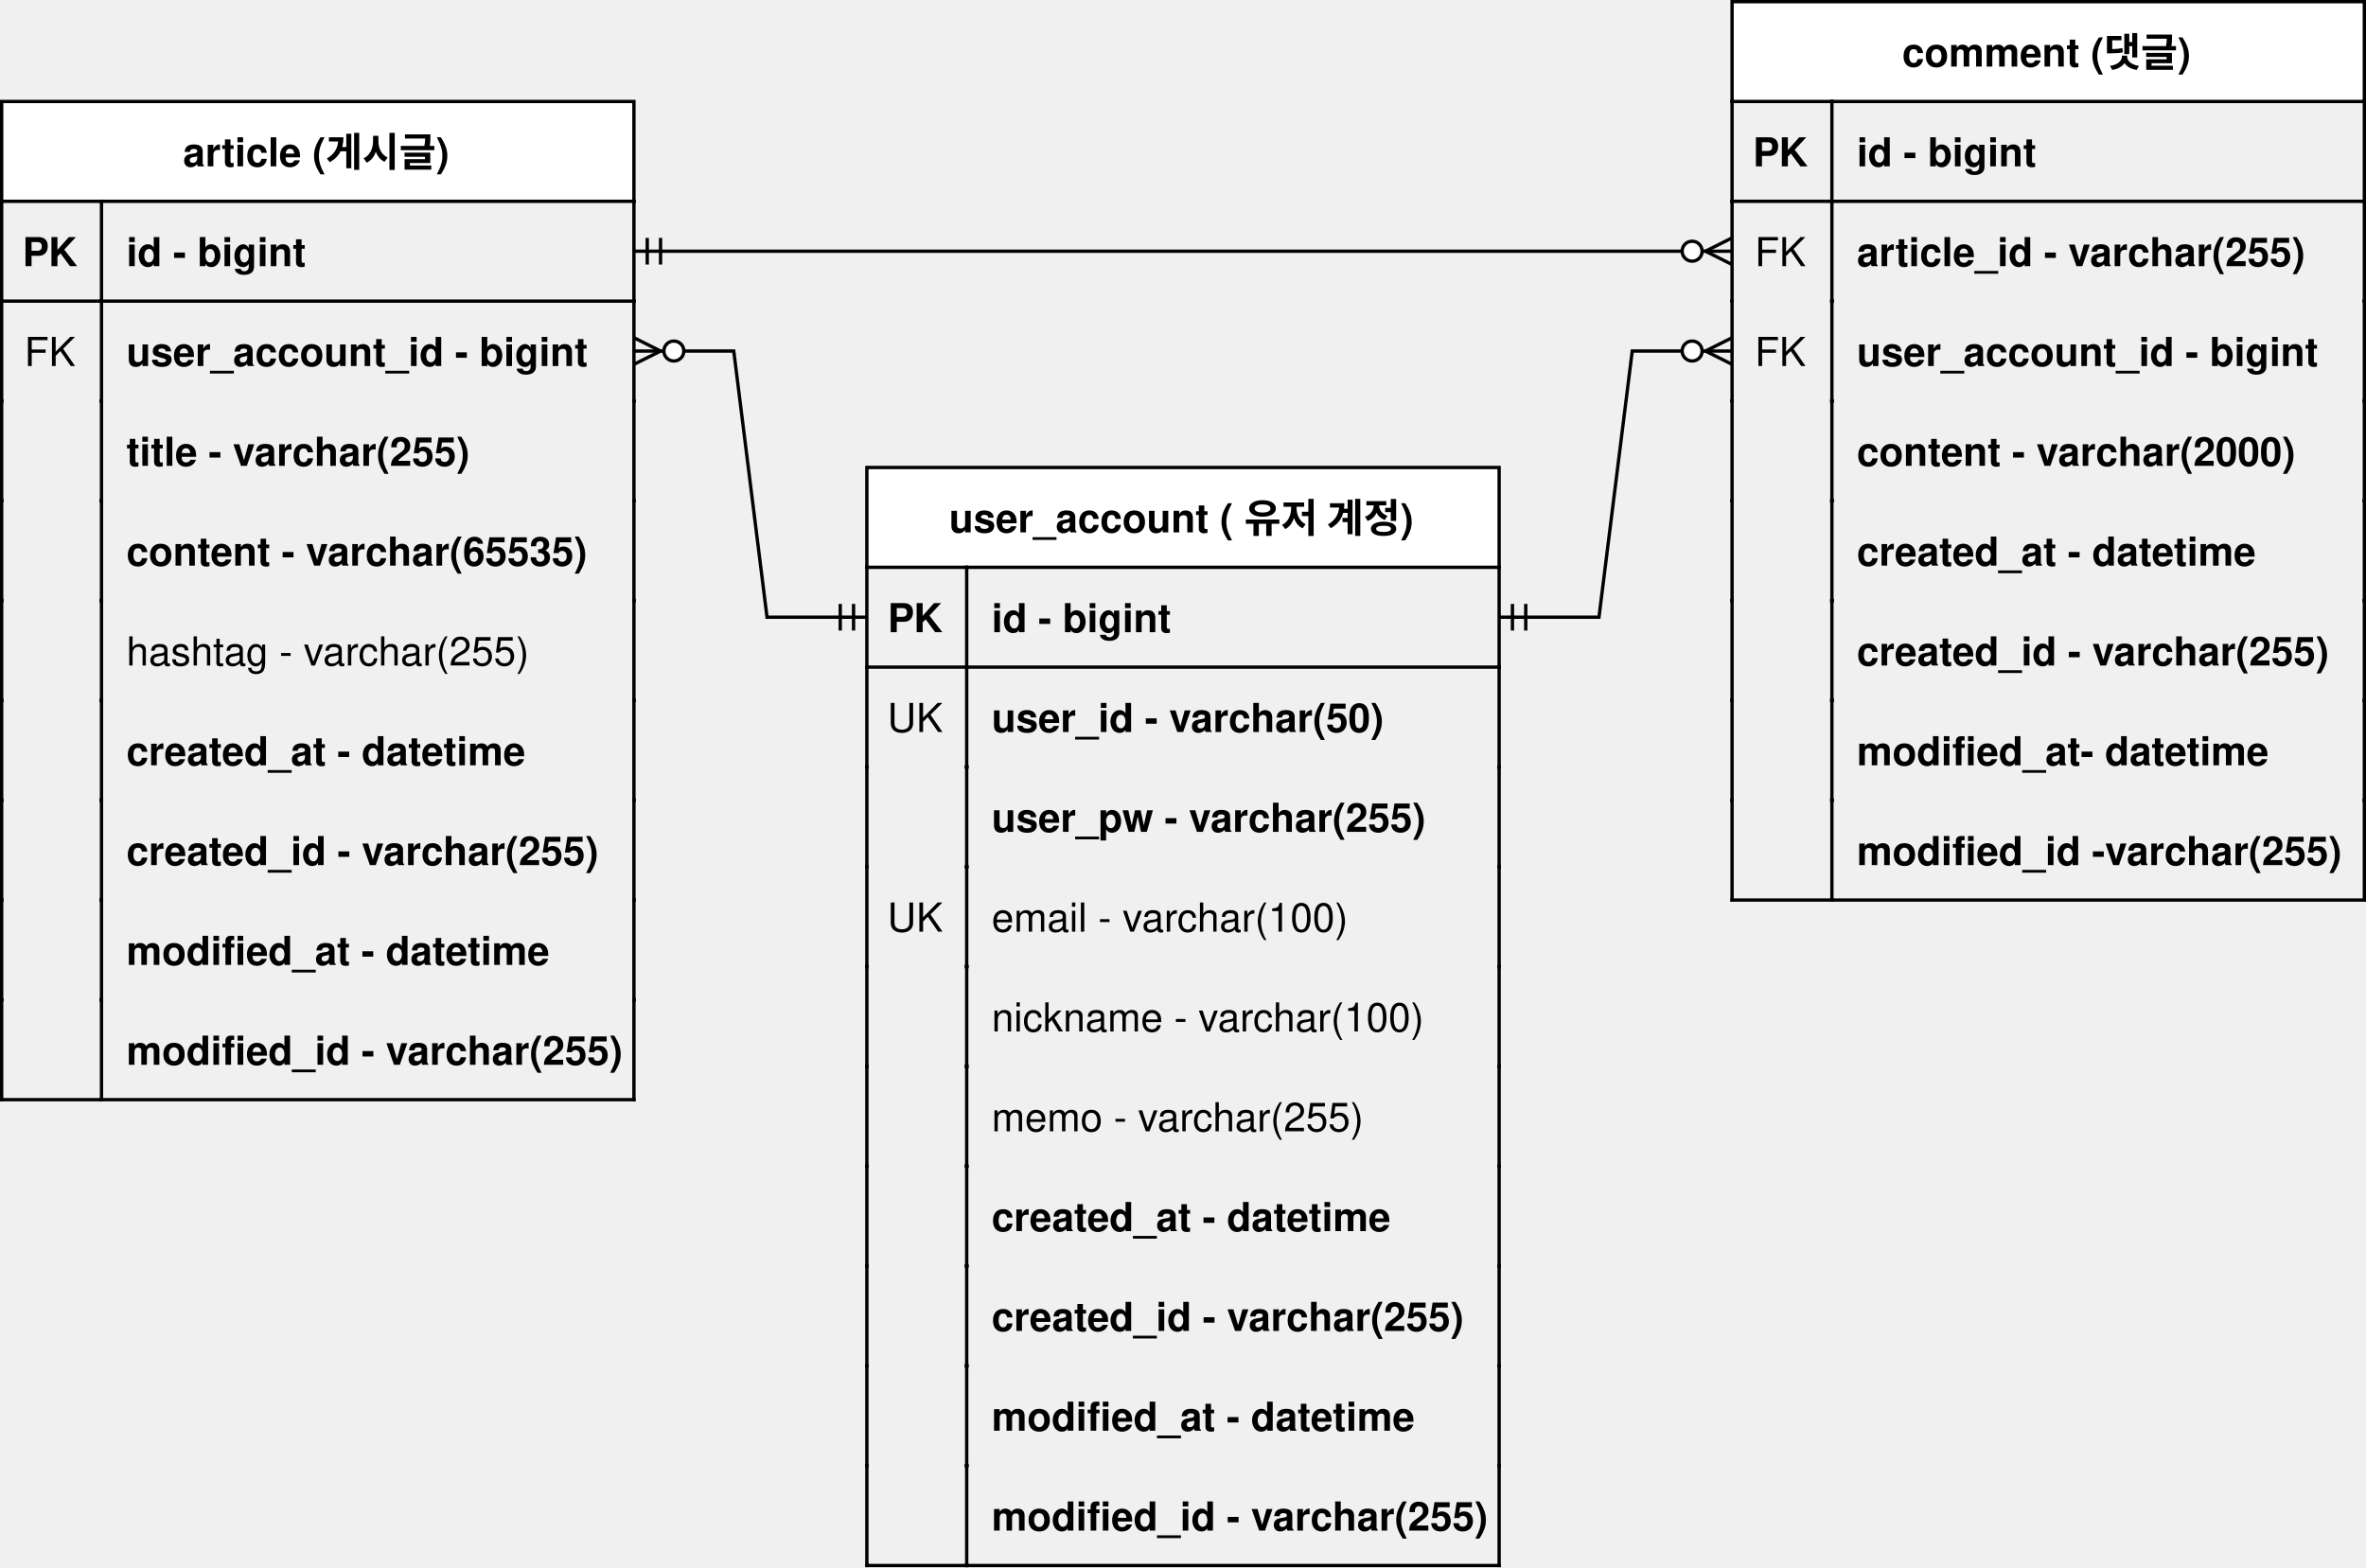
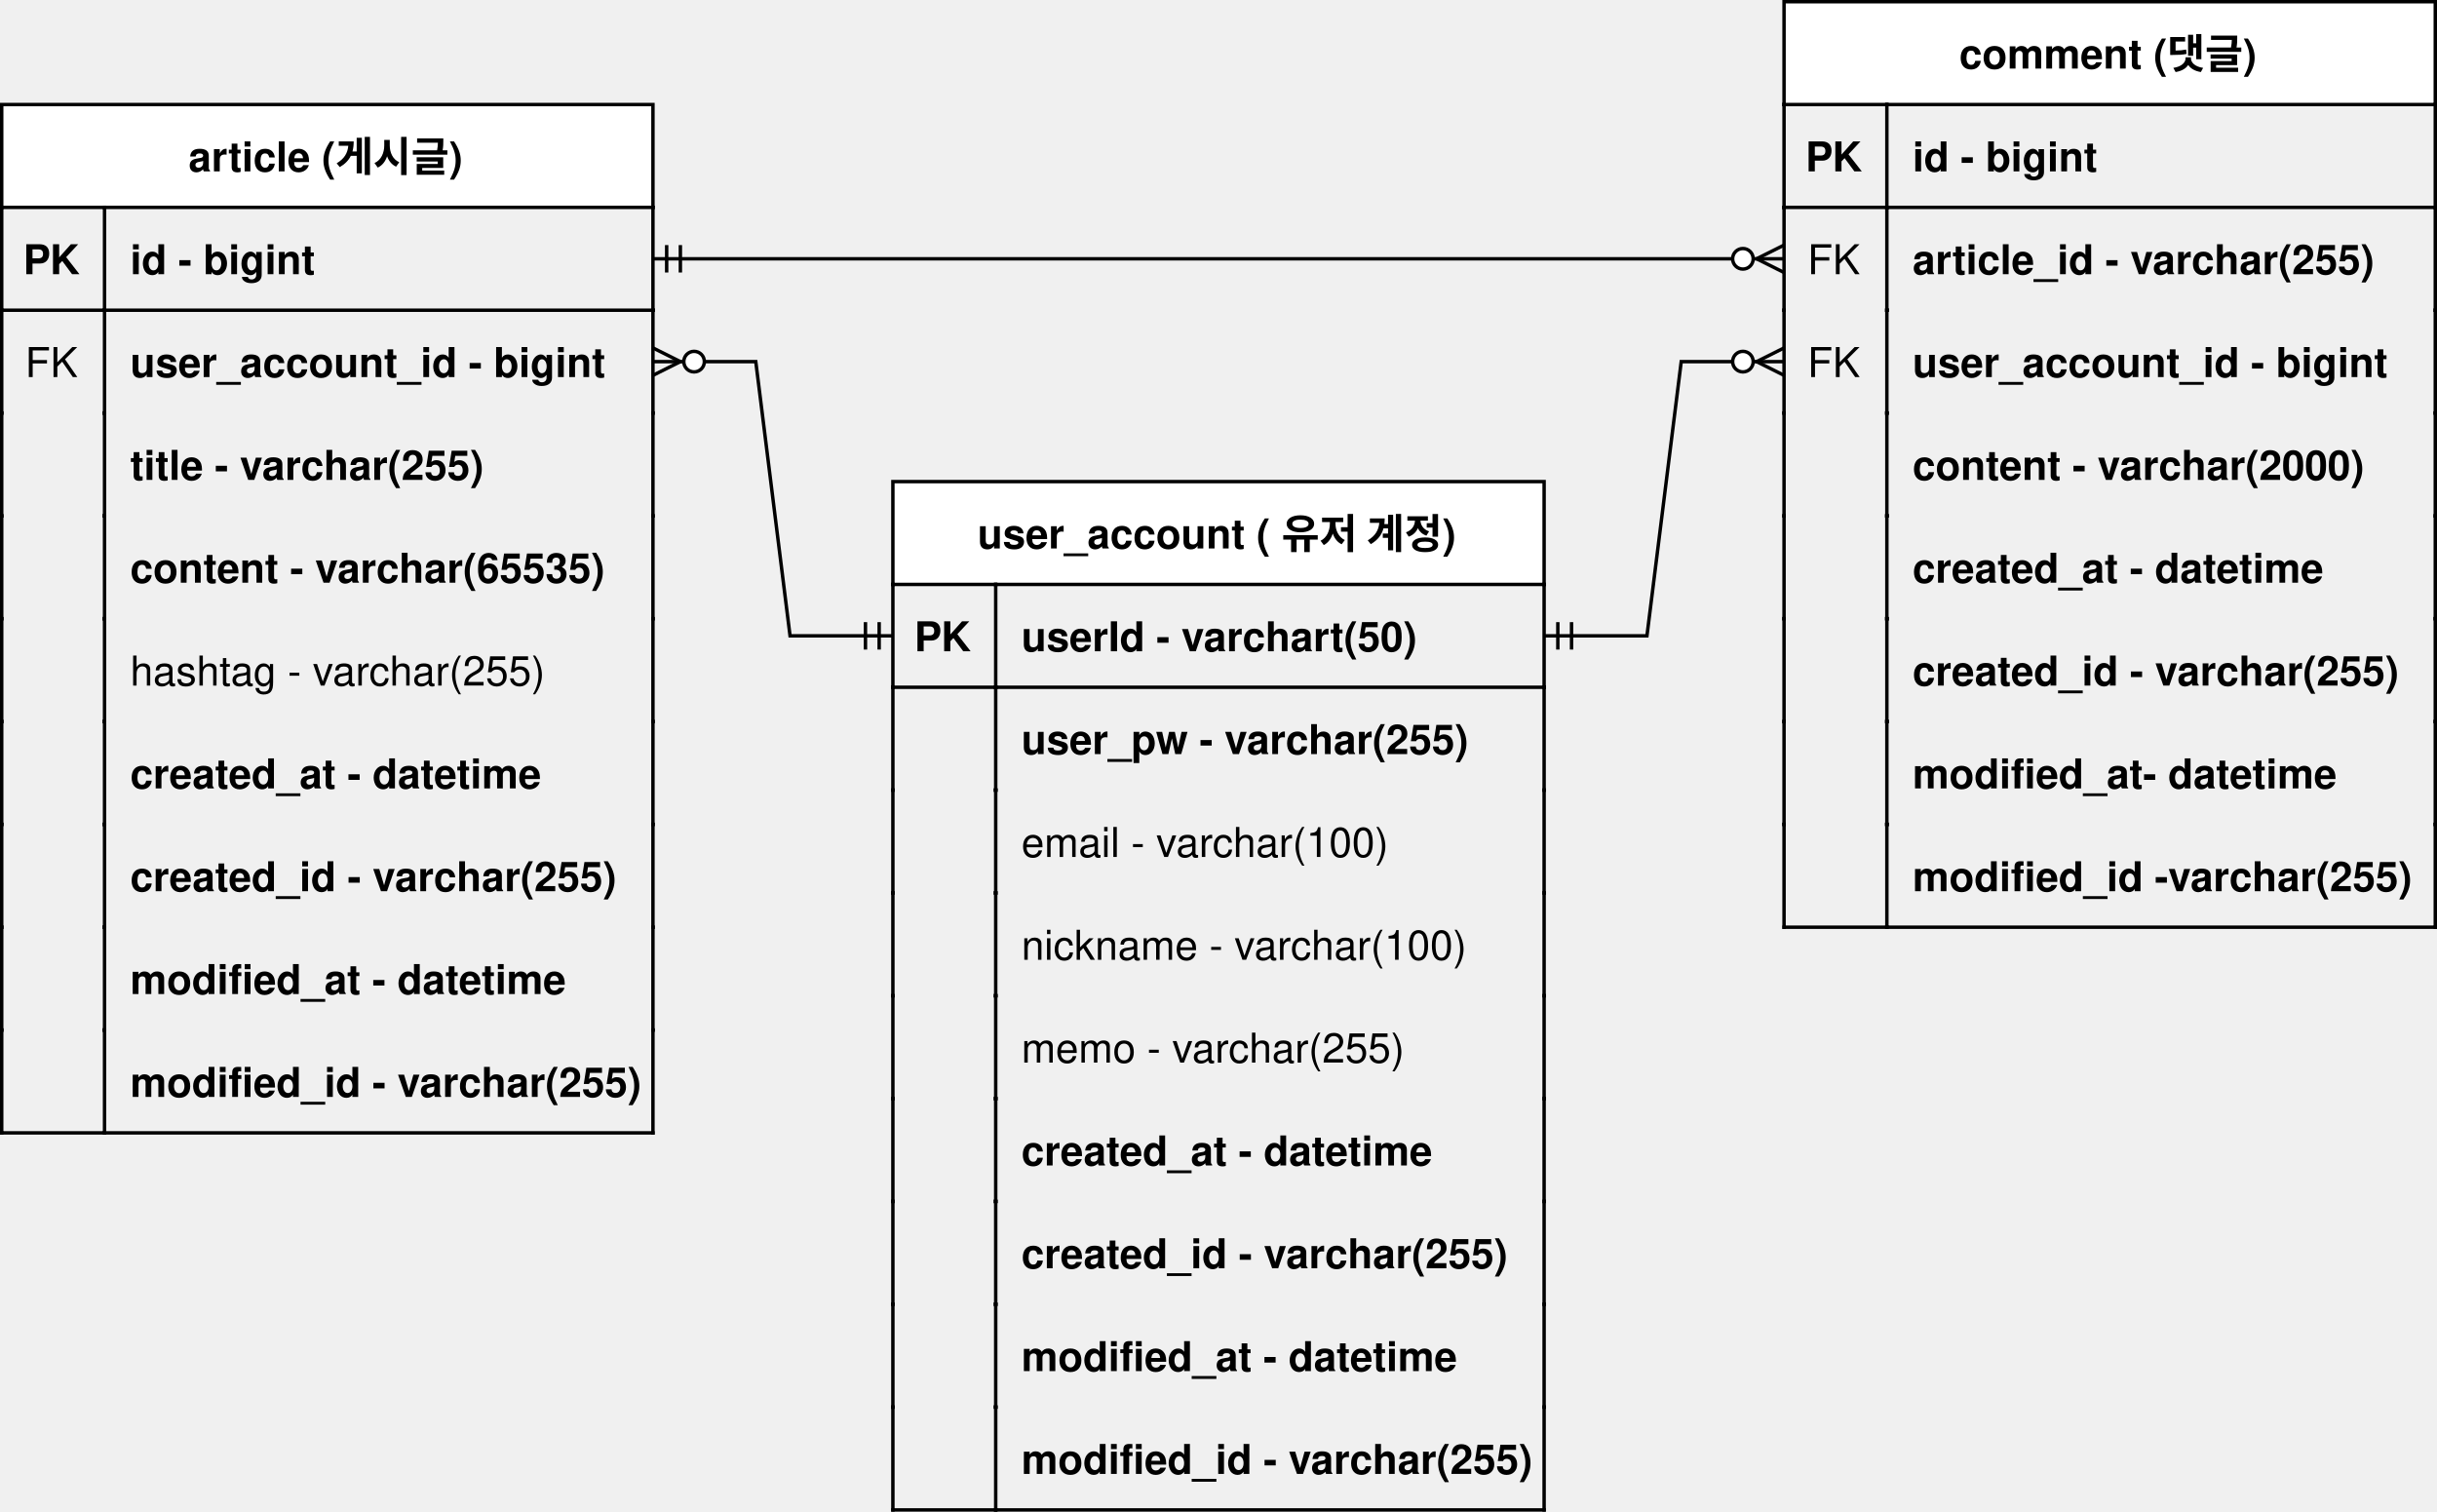
- <svg xmlns="http://www.w3.org/2000/svg" version="1.1" width="711px" height="471px" viewBox="-0.5 -0.5 711 471" content="&lt;mxfile host=&quot;app.diagrams.net&quot; modified=&quot;2023-03-09T05:48:16.243Z&quot; agent=&quot;5.0 (Windows NT 10.0; Win64; x64) AppleWebKit/537.36 (KHTML, like Gecko) Chrome/110.0.0.0 Safari/537.36&quot; etag=&quot;E-F5sUJFBLCPH2XbV9CU&quot; version=&quot;20.7.4&quot; type=&quot;github&quot;&gt;&lt;diagram name=&quot;페이지-1&quot; id=&quot;qyMd-L4pfQEBpi4ErhPs&quot;&gt;7Z3vk5o4GMf/GmZ6L7ZDQFBfrnbbm7vt3M62N9d7tZNKVpkC8TDb1f71lwABJKtNtio/kpn+kIgRn+cLH/maJ7Hcebz9kML16iMOUGQ5drC13HeW44CRO6L/sZZd3jL2/LxhmYZBsVPV8Cn8gYpGu2h9CgO02duRYByRcL3fuMBJghZkrw2mKX7e3+0RR/vvuoZLJDR8WsBIbP0nDMgqb50446r9dxQuV/ydgT/Nn4kh37n4JJsVDPBzrcm9sdx5ijHJH8XbOYpY8Hhc8te9P/BseWApSojMC/76svjDH5Pt/PnBvvu2vNr6/91dTSZ5N99h9FR8YpiScEE/vmO/sW6urZljTebWzdyazKzpPGuZWBP7t+JDkR2PFP18a/aQwK+sabYhtKcioa5NG2iKCAwTlNIGkG1HEVxvwmz3vGUVRsEt3OEnwjviW7PHcIuC+zyfbF+a2lvaGdtknT/Szj8VB8OehlG4TOjjBY0Oe8dZijb0WG7hhhR7iPErQvodpQRta01FPD8gHCOS7uguxbN+kVqu7WLzuRIKmBZtq5pIXLtohIU4l2XPVf7ogyKFKumcCuk8nqd7psjZCqfhD5adqIhmPXfZ9nMYRzChUodBo2mGs1M7y0EYRXMcYZbgBCdIyDHbKUjx+jNMl4gUDWscJiQLhDejf2ho5vZbz/Losc7pNqi26R+2e0rmONmQlGqJ9YFoSp8RS+uM4HXRaYQeef9pEXj2+CsmBMcHBXD8FPm5LHY8v7I6OJMM+JvVZHD350EhrNkZD6N7evmEyTLK05ZdTWGVthdy+2K0ywg3Q988QTGN52OUXRBXYRCgRCEjU+mM1FLgKmag6KwKi3JvMKKXngQSeo48JcFGSGt5nL+QaSBkmu7v2Ff079dwyc6QdtPOr8P5vrPNGi7CZHmbv9Jv6MK7mC62h89U/6Q6keruEkJxDBmkyGCfkwx+62RwBRm8b5sMKAh5f78IhlLkBgzTkZDopw1KH+BiQd+TPPSMEi+JYv8bxckVoh8iPIOI9hExbR0RvrwMegcITzodgwfEWEgzCUl2sFdZc7pYwfSN43mHrZ6hwUFeHfrBQTQKDRwuDgfgtE4HBYexd3SQz8fQ6QC4RV3LM/PvWQD3AeF7nqsRIuQloh0igC2akYYRl2eE1zYjgK1gNvYNEpXKDSWALdqJK7hZEbgcyG3EGUShIRdEL9Jw4fJcmLTPBQWHsX9cGElnZPhcED3ERYroewYPkN9ABHSThDHqIxZec+ugIhANGSHakYYRF2dEOeyyRUYoGI39Y8RYOiPDZ4ToJHJGlD9O9/324XWckBeJfpzgFyjDiVY5MWqdE0DBbOwdJ0qVG04AIJqJMQ7Cx1DrmwkFhWgICdGWNJC4PCTk62HOBgkF57F/kHClMzJ8SIjOYgkJve8mFFSiIShe8ClxHOejHN5YNzNW+zh1TdVjXR8e/yGhuM7L3guUPDjDdd64h3LAV6h7rE6O/hQ+AiC6h0OqfKyEbpgPgGgg9qyq5YS1jyrK0I/zfNis4cPpbghfwYfWyx+BI7qGA6p/rHRu8AD4KS5ObaL5HaGCSDQkhbEOu0CK1qsggSNah4MihTEPq1iI5mGzVn7uWNc9urE4HSuMe3gkOAqV0oYVZ2NF+0WRwFHwH/uHCvmMDB8Vor/4clmkY9tHfi0YHCbkJaIhJsykjJ3ARPt1kbznYWLCzMpYJVq0GU39i4JA9IOEK7qVBhItQKL9IklXwYHsHSRKmRtIAFd0GE0BjKJINASFmaWxC6DoQKWkO+CJGiuZG1AAV3QXaxUwWt5LKMhDQ0SYuRo7gYj2iyTdAc/WWMncIAJwqR2uf9HzTsJM13hEMxIV1ChYIh51GuuQ7O5RBEmIk5vqmTw3OSeAw0hC4qg4wVESXLNl2Ojmzf0PlOLP+CNMdpwu1XMxTIK/MjGl7CMjThi0DckX3hl9/C9rf+sVW++2td3ecQTRI013X+obtVexzepl2RZ/nSirIkQb/JQu0JFg8qVnCGfawajzH6tZZGWvWeVsrHXJlI1plpHvaO+Ij+jyDmcjWMpyHn5EzZ/TeRf5hy9eVelQ6MhvdNTsJ4+N0M/p9CxaqPVhPBar6KLHdDNn69hdZw/ov8zws7MCL9eajIrG6ZFrpEaVXm5TGtLu6Pm+0ozMAE25L7cqpV7lqdOjUq+RaJ8OqtRrZEZoVrEQTU+NS70UlKHht1ozKPP05oc6H9ov9RqJrunfbfPhhO7HyIzKrGIhGp7ZN3/hZ1RPozGZCgLRkBJmTGYXKNF+mRcfFDpIh7xUuWEE8ES3M2PE+rnBCK0McgWF6AcJTzQUDSQuD4kO1Hd5ouk4pHsJTz4nw+eEaCuiGIZRgxJgAOVd9hn0oSElzIDMTlCi/fIub8gDMj0zILOKhWgtJuHiWwLj5vLZemHCDMo8EhwzKLMTmGi/wMsb8qBMzwzKLGPBLz31QZkoxgP0m+QRYQZkHtGLWT+7C4joQGmXr+A89g4Rvvw4xOEjQjQWzUQRCgLREBJmMe1OQKL94i5/yKtp+2Y17SoWh1fT1nuiCAWRaAgKsyZOJ0DR/ip4/pCX1PbNijhVLERn0SyVqqIQ/SjBr06GEq1SwrVbp8R4yAtqlzI3lABj0Vw0a6WqqkRDUkgUXndgugg+9QOwlKZ+4NNM8Mcy00yIspKdLqIs4fzpfBHTIsidmS6iOSeAYze0KDtdhHtgGdlLTRcxljBSO6DnXkx/Iq/nckWZ7gja3tchX0pcVc/CssiNfl6tZ7qZYkzqu6dwvfqIA8T2+B8=&lt;/diagram&gt;&lt;/mxfile&gt;" resource="https://app.diagrams.net/#Hjinnnii%2Ffastcampus-backend-board%2Ffeature%252F%252328-domain-update%2Fdocument%2Fboard-erd.svg">
+ <svg xmlns="http://www.w3.org/2000/svg" version="1.1" width="711px" height="441px" viewBox="-0.5 -0.5 711 441" content="&lt;mxfile host=&quot;app.diagrams.net&quot; modified=&quot;2023-03-11T08:11:19.806Z&quot; agent=&quot;5.0 (Windows NT 10.0; Win64; x64) AppleWebKit/537.36 (KHTML, like Gecko) Chrome/110.0.0.0 Safari/537.36&quot; etag=&quot;z01eintBUcbl5Ppzj8Bh&quot; version=&quot;20.8.23&quot; type=&quot;github&quot;&gt;&lt;diagram name=&quot;페이지-1&quot; id=&quot;qyMd-L4pfQEBpi4ErhPs&quot;&gt;7Z1bc5s4FMc/DTPZh3QQGGw/xm7avaSznbQz233KqEaxmQLyYqWx++lXAgQYxa6U2uYizfSChJDhnD/8rGMdZLnzePs+hevVBxygyHLsYGu5by3HAc7Upv+xml1e441AXrFMw6BoVFV8Cn+gorI4bvkUBmiz15BgHJFwvV+5wEmCFmSvDqYpft5v9oij/U9dwyUSKj4tYCTW/hMGZJXXTpxxVf87Cpcr/snAn+Z7YsgbF1eyWcEAP9eq3FvLnacYk3wr3s5RxIzH7ZIf9+7A3vLEUpQQmQP+/rL40x+T7fz5wf74bXm99f/7eD2Z5N18h9FTccUwJeGCXr5jX1m3N9bMsSZz63ZuTWbWdJ7VTKyJ/VtxUWTHLUWvb802CfzKqmYbQnsqHOratIK6iMAwQSmtAFk5iuB6E2bN85pVGAV3cIefCO+Il2aP4RYF97k/WVvq2jvaGSuyzh9p55+Kk2G7YRQuE7q9oNZhnzhL0Yaeyx3ckKKFaL/CpN9RStC2VlXY8z3CMSLpjjYp9vqFawttj4vicyUUwPW/qonEtYtKWIhzWfZc+Y9uFC5UcedUcOdxP90zRc5WOA1/MO9EhTXrvsvKz2EcwYRKHQaNqhnObu3MB2EUzXGEmYMTnCDBx6xRkOL1Z5guESkq1jhMSGYIb0b/UNPM7Tee5dFzndMyqMr0D2uekjlONiSlWmJ9IOrSZ8TcOiN4XXQaoUfef1oYnm1/xYTg+KAAjt8iP5fFjvtXVgdnkgH/sJoMPv51UAhrdsfD6J4+PmGyjHK3ZU9TWLntBd++aO3Swk3TN29QTO35GGUPxFUYBChR8MhU2iM1F7iKHig6q8yi3BuM6KMngYTeI09JsBHcWp7nL3gaCJ6m7R37mv79Gi7ZHdKu2/lzOG8726zhIkyWd/mRfkMX3sV0sT18p/on1YlUd5cQimPIIEUG+5xk8FsngyvI4F3bZEBByPv7RTCUIjdgmI4ERz9tUPoAFwv6meShZ5R4SRT73yhOrhD9EOEZRLSPiGnriPDlZdA7QHjS7hg8IMaCm0lIspO9zqrTxQqmV47nHQ71DA0O8urQDw5ioNDA4eJwAE7rdFCIMPaODvL+GDodAA9R1/zM4vfMgPuA8D3P1QgR8hLRDhHAFoORhhGXZ4TXNiOArRBs7BskKpUbSgBbDCeu4GZF4HIgw4gziEJDLoixSMOFy3Nh0j4XFCKM/ePCSNojw+eCGENcpIh+ZvAA+QAioEUSxqiPWHjN0EFFIBoyQgxHGkZcnBHltMsWGaEQaOwfI8bSHhk+I8RIImdE+eN034cPr+OEvEj04wR/QBlOtMqJUeucAArBxt5xolS54QQAYjAxxkH4GGo9mFBQiIaQEMOSBhKXh4R8PszZIKEQeewfJFxpjwwfEmJksYSE3qMJBZVoCIoX4pQ4jvNZDlfW7YzlPk5dk/VY14fHf0gonvOyY4GSB2d4zpvooRzwFfIeq5ujP4mPAIjRwyFlPlZCN8wHQAwg9iyr5YS5jyrK0I/zfNqs4cPpBoSv4EPr6Y/AEaOGA8p/rHRu8AD4LS6+2kTzEaGCSDQkhQkddoEUrWdBAkcMHQ6KFCZ4WNlCDB42c+XnjnXTo4HF6VhhoodHjKOQKW1YcTZWtJ8UCRyF+GP/UCHvkeGjQowvvpwW6dj2kV8LBocJeYloiAnzUsZOYKL9vEje8zAxYd7KWDlaDDOa/BcFgegHCVeMVhpItACJ9pMkXYUIZO8gUcrcQAK4YoTRJMAoikRDUJi3NHYBFB3IlHQH/KLGSuYGFMAVo4u1DBgtxxIK8tAQEeZdjZ1ARPtJku6A39ZYydwgAnCpHc5/0XMkYV7XeEQzEhnUKFgibnVq65Ds7lEESYiT22pP7pucE8BhJCFxVNzgKAlu2DJstHh7/wOl+DP+AJMdp0u1L4ZJ8HcmppRdMuKEQduQfOGd0e1/Wf0bryi93daaveUIomea7r7UC7WjWLE6LCvx40RZFSba4Kd0gY4Yky89QzjTDlqd/1jNLCv7zCrfxlqXTFmZZh75jvbO+IguP+JsBkuZzsPPqPlzOu8iv/jiqEqHQkd+o6NmP7lthH5Op2cxhFqfxmOxjC56Trdzto7dTbZB/2UBPztL8HKtyaionB55RmqU6eU2pSEfHT3bV5qRmaAp9+VWJdWrvHV6lOo1EsOng0r1GpkZmpUtXp6h+UcjTE6uvO5Pujll0peCRjT8fmvm3Zw+DKJOivaTvvjEn0FGQUqVG0wATxzRZiOA9fM+J/QKgigoRD9IeOKg0UDi8pBoP9/LG/K0G0/eIcOHhDhuRDEMowYiwADm79tn0IeGiDAzbrqAiA6keXlDnnHjmRk3lS3EGTdJuPiWwLi5PqpemDCzbo4Yx8y66QQm2k/z8oY868Yzs25KW/BHT33WDYrxAINN8ogwM26O6MUskNoJRLSf5OUrhB17hwhffqLJ8BEhhhVNJrCCQDSEhFkttQuQ6ECClz/k5VJ9s1xqZYvDy6XqnQmsIBINQWEWPegEKNpP8/KHvGaqb5Y8qGwhRhbNWngqCtGPEnzRHUOJdinR/mJ44yGvmFrK3FACjMXgolkMT1UlGpJCYgZkB/KBeW4vsJRye3keMd+WySMWZSWbD1xm5vw0IXhaGLkz+cDNpE+nmcspmw/sHlgn8FL5wGOJQGoH9NyL/HZ5PZdLBnRH0Pa+Dvlasap6Fta9bPTzaj3TYooxqTdP4Xr1AQeItfgf&lt;/diagram&gt;&lt;/mxfile&gt;" resource="https://app.diagrams.net/#Hjinnnii%2Ffastcampus-backend-board%2Ffeature%252F%252336-erd-user%2Fdocument%2Fboard-erd.svg">
  <defs>
    <clipPath id="mx-clip-0-60-30-30-0">
      <rect x="0" y="60" width="30" height="30" />
    </clipPath>
    <clipPath id="mx-clip-36-60-154-30-0">
      <rect x="36" y="60" width="154" height="30" />
    </clipPath>
    <clipPath id="mx-clip-0-90-30-30-0">
      <rect x="0" y="90" width="30" height="30" />
    </clipPath>
    <clipPath id="mx-clip-36-90-154-30-0">
      <rect x="36" y="90" width="154" height="30" />
    </clipPath>
    <clipPath id="mx-clip-36-120-154-30-0">
      <rect x="36" y="120" width="154" height="30" />
    </clipPath>
    <clipPath id="mx-clip-36-150-154-30-0">
      <rect x="36" y="150" width="154" height="30" />
    </clipPath>
    <clipPath id="mx-clip-36-180-154-30-0">
      <rect x="36" y="180" width="154" height="30" />
    </clipPath>
    <clipPath id="mx-clip-36-210-154-30-0">
      <rect x="36" y="210" width="154" height="30" />
    </clipPath>
    <clipPath id="mx-clip-36-240-154-30-0">
      <rect x="36" y="240" width="154" height="30" />
    </clipPath>
    <clipPath id="mx-clip-36-270-154-30-0">
      <rect x="36" y="270" width="154" height="30" />
    </clipPath>
    <clipPath id="mx-clip-36-300-154-30-0">
      <rect x="36" y="300" width="154" height="30" />
    </clipPath>
    <clipPath id="mx-clip-520-30-30-30-0">
      <rect x="520" y="30" width="30" height="30" />
    </clipPath>
    <clipPath id="mx-clip-556-30-154-30-0">
      <rect x="556" y="30" width="154" height="30" />
    </clipPath>
    <clipPath id="mx-clip-520-60-30-30-0">
      <rect x="520" y="60" width="30" height="30" />
    </clipPath>
    <clipPath id="mx-clip-556-60-154-30-0">
      <rect x="556" y="60" width="154" height="30" />
    </clipPath>
    <clipPath id="mx-clip-520-90-30-30-0">
      <rect x="520" y="90" width="30" height="30" />
    </clipPath>
    <clipPath id="mx-clip-556-90-154-30-0">
      <rect x="556" y="90" width="154" height="30" />
    </clipPath>
    <clipPath id="mx-clip-556-120-154-30-0">
      <rect x="556" y="120" width="154" height="30" />
    </clipPath>
    <clipPath id="mx-clip-556-150-154-30-0">
      <rect x="556" y="150" width="154" height="30" />
    </clipPath>
    <clipPath id="mx-clip-556-180-154-30-0">
      <rect x="556" y="180" width="154" height="30" />
    </clipPath>
    <clipPath id="mx-clip-556-210-154-30-0">
      <rect x="556" y="210" width="154" height="30" />
    </clipPath>
    <clipPath id="mx-clip-556-240-154-30-0">
      <rect x="556" y="240" width="154" height="30" />
    </clipPath>
    <clipPath id="mx-clip-260-170-30-30-0">
      <rect x="260" y="170" width="30" height="30" />
    </clipPath>
    <clipPath id="mx-clip-296-170-154-30-0">
      <rect x="296" y="170" width="154" height="30" />
    </clipPath>
-     <clipPath id="mx-clip-260-200-30-30-0">
-       <rect x="260" y="200" width="30" height="30" />
-     </clipPath>
    <clipPath id="mx-clip-296-200-154-30-0">
      <rect x="296" y="200" width="154" height="30" />
    </clipPath>
    <clipPath id="mx-clip-296-230-154-30-0">
      <rect x="296" y="230" width="154" height="30" />
    </clipPath>
-     <clipPath id="mx-clip-260-260-30-30-0">
-       <rect x="260" y="260" width="30" height="30" />
-     </clipPath>
    <clipPath id="mx-clip-296-260-154-30-0">
      <rect x="296" y="260" width="154" height="30" />
    </clipPath>
    <clipPath id="mx-clip-296-290-154-30-0">
      <rect x="296" y="290" width="154" height="30" />
    </clipPath>
    <clipPath id="mx-clip-296-320-154-30-0">
      <rect x="296" y="320" width="154" height="30" />
    </clipPath>
    <clipPath id="mx-clip-296-350-154-30-0">
      <rect x="296" y="350" width="154" height="30" />
    </clipPath>
    <clipPath id="mx-clip-296-380-154-30-0">
      <rect x="296" y="380" width="154" height="30" />
    </clipPath>
    <clipPath id="mx-clip-296-410-154-30-0">
      <rect x="296" y="410" width="154" height="30" />
-     </clipPath>
-     <clipPath id="mx-clip-296-440-154-30-0">
-       <rect x="296" y="440" width="154" height="30" />
    </clipPath>
  </defs>
  <g>
    <path d="M 0 60 L 0 30 L 190 30 L 190 60" fill="rgb(255, 255, 255)" stroke="rgb(0, 0, 0)" stroke-miterlimit="10" pointer-events="all" />
    <path d="M 0 60 L 0 330 L 190 330 L 190 60" fill="none" stroke="rgb(0, 0, 0)" stroke-miterlimit="10" pointer-events="none" />
    <path d="M 0 60 L 190 60" fill="none" stroke="rgb(0, 0, 0)" stroke-miterlimit="10" pointer-events="none" />
    <path d="M 30 60 L 30 90 L 30 120 L 30 150 L 30 180 L 30 210 L 30 240 L 30 270 L 30 300 L 30 330" fill="none" stroke="rgb(0, 0, 0)" stroke-miterlimit="10" pointer-events="none" />
    <g fill="rgb(0, 0, 0)" font-family="Helvetica" font-weight="bold" pointer-events="none" text-anchor="middle" font-size="12px">
      <text x="94.5" y="49.5">article (게시글)</text>
    </g>
    <path d="M 0 60 M 190 60 M 190 90 L 0 90" fill="none" stroke="rgb(0, 0, 0)" stroke-linecap="square" stroke-miterlimit="10" pointer-events="none" />
    <path d="M 0 60 M 30 60 M 30 90 M 0 90" fill="none" stroke="rgb(0, 0, 0)" stroke-linecap="square" stroke-miterlimit="10" pointer-events="none" />
    <g fill="rgb(0, 0, 0)" font-family="Helvetica" font-weight="bold" pointer-events="none" clip-path="url(#mx-clip-0-60-30-30-0)" text-anchor="middle" font-size="12px">
      <text x="14.5" y="79.5">PK</text>
    </g>
    <path d="M 30 60 M 190 60 M 190 90 M 30 90" fill="none" stroke="rgb(0, 0, 0)" stroke-linecap="square" stroke-miterlimit="10" pointer-events="none" />
    <g fill="rgb(0, 0, 0)" font-family="Helvetica" font-weight="bold" text-decoration="underline" pointer-events="none" clip-path="url(#mx-clip-36-60-154-30-0)" font-size="12px">
      <text x="37.5" y="79.5">id - bigint</text>
    </g>
    <path d="M 0 90 M 30 90 M 30 120 M 0 120" fill="none" stroke="rgb(0, 0, 0)" stroke-linecap="square" stroke-miterlimit="10" pointer-events="none" />
    <g fill="rgb(0, 0, 0)" font-family="Helvetica" pointer-events="none" clip-path="url(#mx-clip-0-90-30-30-0)" text-anchor="middle" font-size="12px">
      <text x="14.5" y="109.5">FK</text>
    </g>
    <path d="M 30 90 M 190 90 M 190 120 M 30 120" fill="none" stroke="rgb(0, 0, 0)" stroke-linecap="square" stroke-miterlimit="10" pointer-events="none" />
    <g fill="rgb(0, 0, 0)" font-family="Helvetica" font-weight="bold" pointer-events="none" clip-path="url(#mx-clip-36-90-154-30-0)" font-size="12px">
      <text x="37.5" y="109.5">user_account_id - bigint</text>
    </g>
    <path d="M 0 120 M 30 120 M 30 150 M 0 150" fill="none" stroke="rgb(0, 0, 0)" stroke-linecap="square" stroke-miterlimit="10" pointer-events="none" />
    <path d="M 30 120 M 190 120 M 190 150 M 30 150" fill="none" stroke="rgb(0, 0, 0)" stroke-linecap="square" stroke-miterlimit="10" pointer-events="none" />
    <g fill="rgb(0, 0, 0)" font-family="Helvetica" font-weight="bold" pointer-events="none" clip-path="url(#mx-clip-36-120-154-30-0)" font-size="12px">
      <text x="37.5" y="139.5">title - varchar(255)</text>
    </g>
    <path d="M 0 150 M 30 150 M 30 180 M 0 180" fill="none" stroke="rgb(0, 0, 0)" stroke-linecap="square" stroke-miterlimit="10" pointer-events="none" />
    <path d="M 30 150 M 190 150 M 190 180 M 30 180" fill="none" stroke="rgb(0, 0, 0)" stroke-linecap="square" stroke-miterlimit="10" pointer-events="none" />
    <g fill="rgb(0, 0, 0)" font-family="Helvetica" font-weight="bold" pointer-events="none" clip-path="url(#mx-clip-36-150-154-30-0)" font-size="12px">
      <text x="37.5" y="169.5">content - varchar(65535)</text>
    </g>
    <path d="M 0 180 M 30 180 M 30 210 M 0 210" fill="none" stroke="rgb(0, 0, 0)" stroke-linecap="square" stroke-miterlimit="10" pointer-events="none" />
    <path d="M 30 180 M 190 180 M 190 210 M 30 210" fill="none" stroke="rgb(0, 0, 0)" stroke-linecap="square" stroke-miterlimit="10" pointer-events="none" />
    <g fill="rgb(0, 0, 0)" font-family="Helvetica" pointer-events="none" clip-path="url(#mx-clip-36-180-154-30-0)" font-size="12px">
      <text x="37.5" y="199.5">hashtag - varchar(255)</text>
    </g>
    <path d="M 0 210 M 30 210 M 30 240 M 0 240" fill="none" stroke="rgb(0, 0, 0)" stroke-linecap="square" stroke-miterlimit="10" pointer-events="none" />
    <path d="M 30 210 M 190 210 M 190 240 M 30 240" fill="none" stroke="rgb(0, 0, 0)" stroke-linecap="square" stroke-miterlimit="10" pointer-events="none" />
    <g fill="rgb(0, 0, 0)" font-family="Helvetica" font-weight="bold" pointer-events="none" clip-path="url(#mx-clip-36-210-154-30-0)" font-size="12px">
      <text x="37.5" y="229.5">created_at - datetime</text>
    </g>
    <path d="M 0 240 M 30 240 M 30 270 M 0 270" fill="none" stroke="rgb(0, 0, 0)" stroke-linecap="square" stroke-miterlimit="10" pointer-events="none" />
    <path d="M 30 240 M 190 240 M 190 270 M 30 270" fill="none" stroke="rgb(0, 0, 0)" stroke-linecap="square" stroke-miterlimit="10" pointer-events="none" />
    <g fill="rgb(0, 0, 0)" font-family="Helvetica" font-weight="bold" pointer-events="none" clip-path="url(#mx-clip-36-240-154-30-0)" font-size="12px">
      <text x="37.5" y="259.5">created_id - varchar(255)</text>
    </g>
    <path d="M 0 270 M 30 270 M 30 300 M 0 300" fill="none" stroke="rgb(0, 0, 0)" stroke-linecap="square" stroke-miterlimit="10" pointer-events="none" />
    <path d="M 30 270 M 190 270 M 190 300 M 30 300" fill="none" stroke="rgb(0, 0, 0)" stroke-linecap="square" stroke-miterlimit="10" pointer-events="none" />
    <g fill="rgb(0, 0, 0)" font-family="Helvetica" font-weight="bold" pointer-events="none" clip-path="url(#mx-clip-36-270-154-30-0)" font-size="12px">
      <text x="37.5" y="289.5">modified_at - datetime</text>
    </g>
    <path d="M 0 300 M 30 300 M 30 330 M 0 330" fill="none" stroke="rgb(0, 0, 0)" stroke-linecap="square" stroke-miterlimit="10" pointer-events="none" />
    <path d="M 30 300 M 190 300 M 190 330 M 30 330" fill="none" stroke="rgb(0, 0, 0)" stroke-linecap="square" stroke-miterlimit="10" pointer-events="none" />
    <g fill="rgb(0, 0, 0)" font-family="Helvetica" font-weight="bold" pointer-events="none" clip-path="url(#mx-clip-36-300-154-30-0)" font-size="12px">
      <text x="37.5" y="319.5">modified_id - varchar(255)</text>
    </g>
    <path d="M 520 30 L 520 0 L 710 0 L 710 30" fill="rgb(255, 255, 255)" stroke="rgb(0, 0, 0)" stroke-miterlimit="10" pointer-events="none" />
    <path d="M 520 30 L 520 270 L 710 270 L 710 30" fill="none" stroke="rgb(0, 0, 0)" stroke-miterlimit="10" pointer-events="none" />
    <path d="M 520 30 L 710 30" fill="none" stroke="rgb(0, 0, 0)" stroke-miterlimit="10" pointer-events="none" />
    <path d="M 550 30 L 550 60 L 550 90 L 550 120 L 550 150 L 550 180 L 550 210 L 550 240 L 550 270" fill="none" stroke="rgb(0, 0, 0)" stroke-miterlimit="10" pointer-events="none" />
    <g fill="rgb(0, 0, 0)" font-family="Helvetica" font-weight="bold" pointer-events="none" text-anchor="middle" font-size="12px">
      <text x="614.5" y="19.5">comment (댓글)</text>
    </g>
    <path d="M 520 30 M 710 30 M 710 60 L 520 60" fill="none" stroke="rgb(0, 0, 0)" stroke-linecap="square" stroke-miterlimit="10" pointer-events="none" />
    <path d="M 520 30 M 550 30 M 550 60 M 520 60" fill="none" stroke="rgb(0, 0, 0)" stroke-linecap="square" stroke-miterlimit="10" pointer-events="none" />
    <g fill="rgb(0, 0, 0)" font-family="Helvetica" font-weight="bold" pointer-events="none" clip-path="url(#mx-clip-520-30-30-30-0)" text-anchor="middle" font-size="12px">
      <text x="534.5" y="49.5">PK</text>
    </g>
    <path d="M 550 30 M 710 30 M 710 60 M 550 60" fill="none" stroke="rgb(0, 0, 0)" stroke-linecap="square" stroke-miterlimit="10" pointer-events="none" />
    <g fill="rgb(0, 0, 0)" font-family="Helvetica" font-weight="bold" text-decoration="underline" pointer-events="none" clip-path="url(#mx-clip-556-30-154-30-0)" font-size="12px">
      <text x="557.5" y="49.5">id - bigint</text>
    </g>
    <path d="M 520 60 M 550 60 M 550 90 M 520 90" fill="none" stroke="rgb(0, 0, 0)" stroke-linecap="square" stroke-miterlimit="10" pointer-events="none" />
    <g fill="rgb(0, 0, 0)" font-family="Helvetica" pointer-events="none" clip-path="url(#mx-clip-520-60-30-30-0)" text-anchor="middle" font-size="12px">
      <text x="534.5" y="79.5">FK</text>
    </g>
    <path d="M 550 60 M 710 60 M 710 90 M 550 90" fill="none" stroke="rgb(0, 0, 0)" stroke-linecap="square" stroke-miterlimit="10" pointer-events="none" />
    <g fill="rgb(0, 0, 0)" font-family="Helvetica" font-weight="bold" pointer-events="none" clip-path="url(#mx-clip-556-60-154-30-0)" font-size="12px">
      <text x="557.5" y="79.5">article_id - varchar(255)</text>
    </g>
    <path d="M 520 90 M 550 90 M 550 120 M 520 120" fill="none" stroke="rgb(0, 0, 0)" stroke-linecap="square" stroke-miterlimit="10" pointer-events="none" />
    <g fill="rgb(0, 0, 0)" font-family="Helvetica" pointer-events="none" clip-path="url(#mx-clip-520-90-30-30-0)" text-anchor="middle" font-size="12px">
      <text x="534.5" y="109.5">FK</text>
    </g>
    <path d="M 550 90 M 710 90 M 710 120 M 550 120" fill="none" stroke="rgb(0, 0, 0)" stroke-linecap="square" stroke-miterlimit="10" pointer-events="none" />
    <g fill="rgb(0, 0, 0)" font-family="Helvetica" font-weight="bold" pointer-events="none" clip-path="url(#mx-clip-556-90-154-30-0)" font-size="12px">
      <text x="557.5" y="109.5">user_account_id - bigint</text>
    </g>
    <path d="M 520 120 M 550 120 M 550 150 M 520 150" fill="none" stroke="rgb(0, 0, 0)" stroke-linecap="square" stroke-miterlimit="10" pointer-events="none" />
    <path d="M 550 120 M 710 120 M 710 150 M 550 150" fill="none" stroke="rgb(0, 0, 0)" stroke-linecap="square" stroke-miterlimit="10" pointer-events="none" />
    <g fill="rgb(0, 0, 0)" font-family="Helvetica" font-weight="bold" pointer-events="none" clip-path="url(#mx-clip-556-120-154-30-0)" font-size="12px">
      <text x="557.5" y="139.5">content - varchar(2000)</text>
    </g>
    <path d="M 520 150 M 550 150 M 550 180 M 520 180" fill="none" stroke="rgb(0, 0, 0)" stroke-linecap="square" stroke-miterlimit="10" pointer-events="none" />
    <path d="M 550 150 M 710 150 M 710 180 M 550 180" fill="none" stroke="rgb(0, 0, 0)" stroke-linecap="square" stroke-miterlimit="10" pointer-events="none" />
    <g fill="rgb(0, 0, 0)" font-family="Helvetica" font-weight="bold" pointer-events="none" clip-path="url(#mx-clip-556-150-154-30-0)" font-size="12px">
      <text x="557.5" y="169.5">created_at - datetime</text>
    </g>
    <path d="M 520 180 M 550 180 M 550 210 M 520 210" fill="none" stroke="rgb(0, 0, 0)" stroke-linecap="square" stroke-miterlimit="10" pointer-events="none" />
    <path d="M 550 180 M 710 180 M 710 210 M 550 210" fill="none" stroke="rgb(0, 0, 0)" stroke-linecap="square" stroke-miterlimit="10" pointer-events="none" />
    <g fill="rgb(0, 0, 0)" font-family="Helvetica" font-weight="bold" pointer-events="none" clip-path="url(#mx-clip-556-180-154-30-0)" font-size="12px">
      <text x="557.5" y="199.5">created_id - varchar(255)</text>
    </g>
    <path d="M 520 210 M 550 210 M 550 240 M 520 240" fill="none" stroke="rgb(0, 0, 0)" stroke-linecap="square" stroke-miterlimit="10" pointer-events="none" />
    <path d="M 550 210 M 710 210 M 710 240 M 550 240" fill="none" stroke="rgb(0, 0, 0)" stroke-linecap="square" stroke-miterlimit="10" pointer-events="none" />
    <g fill="rgb(0, 0, 0)" font-family="Helvetica" font-weight="bold" pointer-events="none" clip-path="url(#mx-clip-556-210-154-30-0)" font-size="12px">
      <text x="557.5" y="229.5">modified_at- datetime</text>
    </g>
    <path d="M 520 240 M 550 240 M 550 270 M 520 270" fill="none" stroke="rgb(0, 0, 0)" stroke-linecap="square" stroke-miterlimit="10" pointer-events="none" />
    <path d="M 550 240 M 710 240 M 710 270 M 550 270" fill="none" stroke="rgb(0, 0, 0)" stroke-linecap="square" stroke-miterlimit="10" pointer-events="none" />
    <g fill="rgb(0, 0, 0)" font-family="Helvetica" font-weight="bold" pointer-events="none" clip-path="url(#mx-clip-556-240-154-30-0)" font-size="12px">
      <text x="557.5" y="259.5">modified_id -varchar(255)</text>
    </g>
    <path d="M 190 75 L 220 75 L 490 75 L 520 75" fill="none" stroke="rgb(0, 0, 0)" stroke-miterlimit="10" pointer-events="none" />
    <path d="M 194 71 L 194 79 M 198 71 L 198 79" fill="none" stroke="rgb(0, 0, 0)" stroke-miterlimit="10" pointer-events="none" />
    <ellipse cx="508" cy="75" rx="3" ry="3" fill="#ffffff" stroke="rgb(0, 0, 0)" pointer-events="none" />
    <path d="M 520 71 L 512 75 L 520 79" fill="none" stroke="rgb(0, 0, 0)" stroke-miterlimit="10" pointer-events="none" />
    <path d="M 260 170 L 260 140 L 450 140 L 450 170" fill="rgb(255, 255, 255)" stroke="rgb(0, 0, 0)" stroke-miterlimit="10" pointer-events="none" />
-     <path d="M 260 170 L 260 470 L 450 470 L 450 170" fill="none" stroke="rgb(0, 0, 0)" stroke-miterlimit="10" pointer-events="none" />
+     <path d="M 260 170 L 260 440 L 450 440 L 450 170" fill="none" stroke="rgb(0, 0, 0)" stroke-miterlimit="10" pointer-events="none" />
    <path d="M 260 170 L 450 170" fill="none" stroke="rgb(0, 0, 0)" stroke-miterlimit="10" pointer-events="none" />
-     <path d="M 290 170 L 290 200 L 290 230 L 290 260 L 290 290 L 290 320 L 290 350 L 290 380 L 290 410 L 290 440 L 290 470" fill="none" stroke="rgb(0, 0, 0)" stroke-miterlimit="10" pointer-events="none" />
+     <path d="M 290 170 L 290 200 L 290 230 L 290 260 L 290 290 L 290 320 L 290 350 L 290 380 L 290 410 L 290 440" fill="none" stroke="rgb(0, 0, 0)" stroke-miterlimit="10" pointer-events="none" />
    <g fill="rgb(0, 0, 0)" font-family="Helvetica" font-weight="bold" pointer-events="none" text-anchor="middle" font-size="12px">
      <text x="354.5" y="159.5">user_account ( 유저 계정)</text>
    </g>
    <path d="M 260 170 M 450 170 M 450 200 L 260 200" fill="none" stroke="rgb(0, 0, 0)" stroke-linecap="square" stroke-miterlimit="10" pointer-events="none" />
    <path d="M 260 170 M 290 170 M 290 200 M 260 200" fill="none" stroke="rgb(0, 0, 0)" stroke-linecap="square" stroke-miterlimit="10" pointer-events="none" />
    <g fill="rgb(0, 0, 0)" font-family="Helvetica" font-weight="bold" pointer-events="none" clip-path="url(#mx-clip-260-170-30-30-0)" text-anchor="middle" font-size="12px">
      <text x="274.5" y="189.5">PK</text>
    </g>
    <path d="M 290 170 M 450 170 M 450 200 M 290 200" fill="none" stroke="rgb(0, 0, 0)" stroke-linecap="square" stroke-miterlimit="10" pointer-events="none" />
    <g fill="rgb(0, 0, 0)" font-family="Helvetica" font-weight="bold" text-decoration="underline" pointer-events="none" clip-path="url(#mx-clip-296-170-154-30-0)" font-size="12px">
-       <text x="297.5" y="189.5">id - bigint</text>
+       <text x="297.5" y="189.5">userId - varchart(50)</text>
    </g>
    <path d="M 260 200 M 290 200 M 290 230 M 260 230" fill="none" stroke="rgb(0, 0, 0)" stroke-linecap="square" stroke-miterlimit="10" pointer-events="none" />
-     <g fill="rgb(0, 0, 0)" font-family="Helvetica" pointer-events="none" clip-path="url(#mx-clip-260-200-30-30-0)" text-anchor="middle" font-size="12px">
-       <text x="274.5" y="219.5">UK</text>
-     </g>
    <path d="M 290 200 M 450 200 M 450 230 M 290 230" fill="none" stroke="rgb(0, 0, 0)" stroke-linecap="square" stroke-miterlimit="10" pointer-events="none" />
    <g fill="rgb(0, 0, 0)" font-family="Helvetica" font-weight="bold" pointer-events="none" clip-path="url(#mx-clip-296-200-154-30-0)" font-size="12px">
-       <text x="297.5" y="219.5">user_id - varchar(50)</text>
+       <text x="297.5" y="219.5">user_pw - varchar(255)</text>
    </g>
    <path d="M 260 230 M 290 230 M 290 260 M 260 260" fill="none" stroke="rgb(0, 0, 0)" stroke-linecap="square" stroke-miterlimit="10" pointer-events="none" />
    <path d="M 290 230 M 450 230 M 450 260 M 290 260" fill="none" stroke="rgb(0, 0, 0)" stroke-linecap="square" stroke-miterlimit="10" pointer-events="none" />
-     <g fill="rgb(0, 0, 0)" font-family="Helvetica" font-weight="bold" pointer-events="none" clip-path="url(#mx-clip-296-230-154-30-0)" font-size="12px">
-       <text x="297.5" y="249.5">user_pw - varchar(255)</text>
+     <g fill="rgb(0, 0, 0)" font-family="Helvetica" pointer-events="none" clip-path="url(#mx-clip-296-230-154-30-0)" font-size="12px">
+       <text x="297.5" y="249.5">email - varchar(100)</text>
    </g>
    <path d="M 260 260 M 290 260 M 290 290 M 260 290" fill="none" stroke="rgb(0, 0, 0)" stroke-linecap="square" stroke-miterlimit="10" pointer-events="none" />
-     <g fill="rgb(0, 0, 0)" font-family="Helvetica" pointer-events="none" clip-path="url(#mx-clip-260-260-30-30-0)" text-anchor="middle" font-size="12px">
-       <text x="274.5" y="279.5">UK</text>
-     </g>
    <path d="M 290 260 M 450 260 M 450 290 M 290 290" fill="none" stroke="rgb(0, 0, 0)" stroke-linecap="square" stroke-miterlimit="10" pointer-events="none" />
    <g fill="rgb(0, 0, 0)" font-family="Helvetica" pointer-events="none" clip-path="url(#mx-clip-296-260-154-30-0)" font-size="12px">
-       <text x="297.5" y="279.5">email - varchar(100)</text>
+       <text x="297.5" y="279.5">nickname - varchar(100)</text>
    </g>
    <path d="M 260 290 M 290 290 M 290 320 M 260 320" fill="none" stroke="rgb(0, 0, 0)" stroke-linecap="square" stroke-miterlimit="10" pointer-events="none" />
    <path d="M 290 290 M 450 290 M 450 320 M 290 320" fill="none" stroke="rgb(0, 0, 0)" stroke-linecap="square" stroke-miterlimit="10" pointer-events="none" />
    <g fill="rgb(0, 0, 0)" font-family="Helvetica" pointer-events="none" clip-path="url(#mx-clip-296-290-154-30-0)" font-size="12px">
-       <text x="297.5" y="309.5">nickname - varchar(100)</text>
+       <text x="297.5" y="309.5">memo - varchar(255)</text>
    </g>
    <path d="M 260 320 M 290 320 M 290 350 M 260 350" fill="none" stroke="rgb(0, 0, 0)" stroke-linecap="square" stroke-miterlimit="10" pointer-events="none" />
    <path d="M 290 320 M 450 320 M 450 350 M 290 350" fill="none" stroke="rgb(0, 0, 0)" stroke-linecap="square" stroke-miterlimit="10" pointer-events="none" />
-     <g fill="rgb(0, 0, 0)" font-family="Helvetica" pointer-events="none" clip-path="url(#mx-clip-296-320-154-30-0)" font-size="12px">
-       <text x="297.5" y="339.5">memo - varchar(255)</text>
+     <g fill="rgb(0, 0, 0)" font-family="Helvetica" font-weight="bold" pointer-events="none" clip-path="url(#mx-clip-296-320-154-30-0)" font-size="12px">
+       <text x="297.5" y="339.5">created_at - datetime</text>
    </g>
    <path d="M 260 350 M 290 350 M 290 380 M 260 380" fill="none" stroke="rgb(0, 0, 0)" stroke-linecap="square" stroke-miterlimit="10" pointer-events="none" />
    <path d="M 290 350 M 450 350 M 450 380 M 290 380" fill="none" stroke="rgb(0, 0, 0)" stroke-linecap="square" stroke-miterlimit="10" pointer-events="none" />
    <g fill="rgb(0, 0, 0)" font-family="Helvetica" font-weight="bold" pointer-events="none" clip-path="url(#mx-clip-296-350-154-30-0)" font-size="12px">
-       <text x="297.5" y="369.5">created_at - datetime</text>
+       <text x="297.5" y="369.5">created_id - varchar(255)</text>
    </g>
    <path d="M 260 380 M 290 380 M 290 410 M 260 410" fill="none" stroke="rgb(0, 0, 0)" stroke-linecap="square" stroke-miterlimit="10" pointer-events="none" />
    <path d="M 290 380 M 450 380 M 450 410 M 290 410" fill="none" stroke="rgb(0, 0, 0)" stroke-linecap="square" stroke-miterlimit="10" pointer-events="none" />
    <g fill="rgb(0, 0, 0)" font-family="Helvetica" font-weight="bold" pointer-events="none" clip-path="url(#mx-clip-296-380-154-30-0)" font-size="12px">
-       <text x="297.5" y="399.5">created_id - varchar(255)</text>
+       <text x="297.5" y="399.5">modified_at - datetime</text>
    </g>
    <path d="M 260 410 M 290 410 M 290 440 M 260 440" fill="none" stroke="rgb(0, 0, 0)" stroke-linecap="square" stroke-miterlimit="10" pointer-events="none" />
    <path d="M 290 410 M 450 410 M 450 440 M 290 440" fill="none" stroke="rgb(0, 0, 0)" stroke-linecap="square" stroke-miterlimit="10" pointer-events="none" />
    <g fill="rgb(0, 0, 0)" font-family="Helvetica" font-weight="bold" pointer-events="none" clip-path="url(#mx-clip-296-410-154-30-0)" font-size="12px">
-       <text x="297.5" y="429.5">modified_at - datetime</text>
-     </g>
-     <path d="M 260 440 M 290 440 M 290 470 M 260 470" fill="none" stroke="rgb(0, 0, 0)" stroke-linecap="square" stroke-miterlimit="10" pointer-events="none" />
-     <path d="M 290 440 M 450 440 M 450 470 M 290 470" fill="none" stroke="rgb(0, 0, 0)" stroke-linecap="square" stroke-miterlimit="10" pointer-events="none" />
-     <g fill="rgb(0, 0, 0)" font-family="Helvetica" font-weight="bold" pointer-events="none" clip-path="url(#mx-clip-296-440-154-30-0)" font-size="12px">
-       <text x="297.5" y="459.5">modified_id - varchar(255)</text>
+       <text x="297.5" y="429.5">modified_id - varchar(255)</text>
    </g>
    <path d="M 260 185 L 230 185 L 220 105 L 190 105" fill="none" stroke="rgb(0, 0, 0)" stroke-miterlimit="10" pointer-events="none" />
    <path d="M 256 189 L 256 181 M 252 189 L 252 181" fill="none" stroke="rgb(0, 0, 0)" stroke-miterlimit="10" pointer-events="none" />
    <ellipse cx="202" cy="105" rx="3" ry="3" fill="#ffffff" stroke="rgb(0, 0, 0)" pointer-events="none" />
    <path d="M 190 109 L 198 105 L 190 101" fill="none" stroke="rgb(0, 0, 0)" stroke-miterlimit="10" pointer-events="none" />
    <path d="M 450 185 L 480 185 L 490 105 L 520 105" fill="none" stroke="rgb(0, 0, 0)" stroke-miterlimit="10" pointer-events="none" />
    <path d="M 454 181 L 454 189 M 458 181 L 458 189" fill="none" stroke="rgb(0, 0, 0)" stroke-miterlimit="10" pointer-events="none" />
    <ellipse cx="508" cy="105" rx="3" ry="3" fill="#ffffff" stroke="rgb(0, 0, 0)" pointer-events="none" />
    <path d="M 520 101 L 512 105 L 520 109" fill="none" stroke="rgb(0, 0, 0)" stroke-miterlimit="10" pointer-events="none" />
  </g>
</svg>
